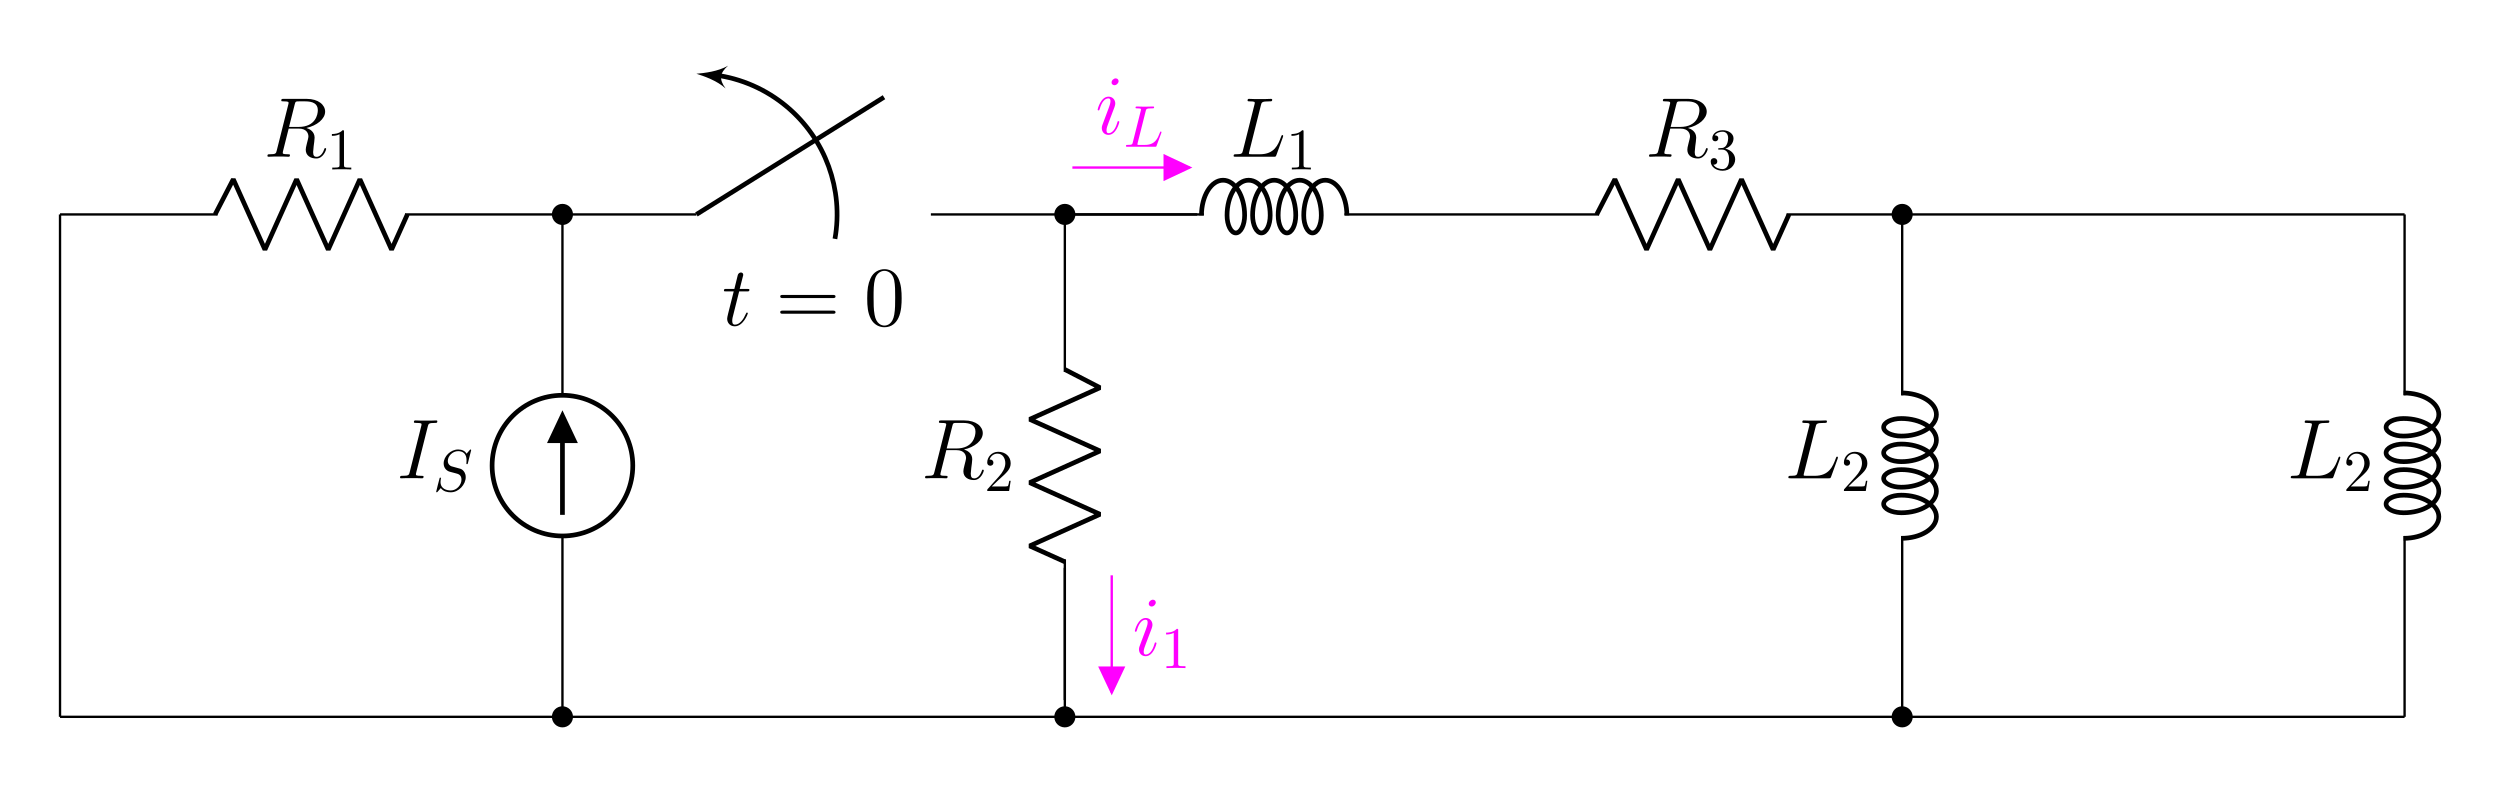
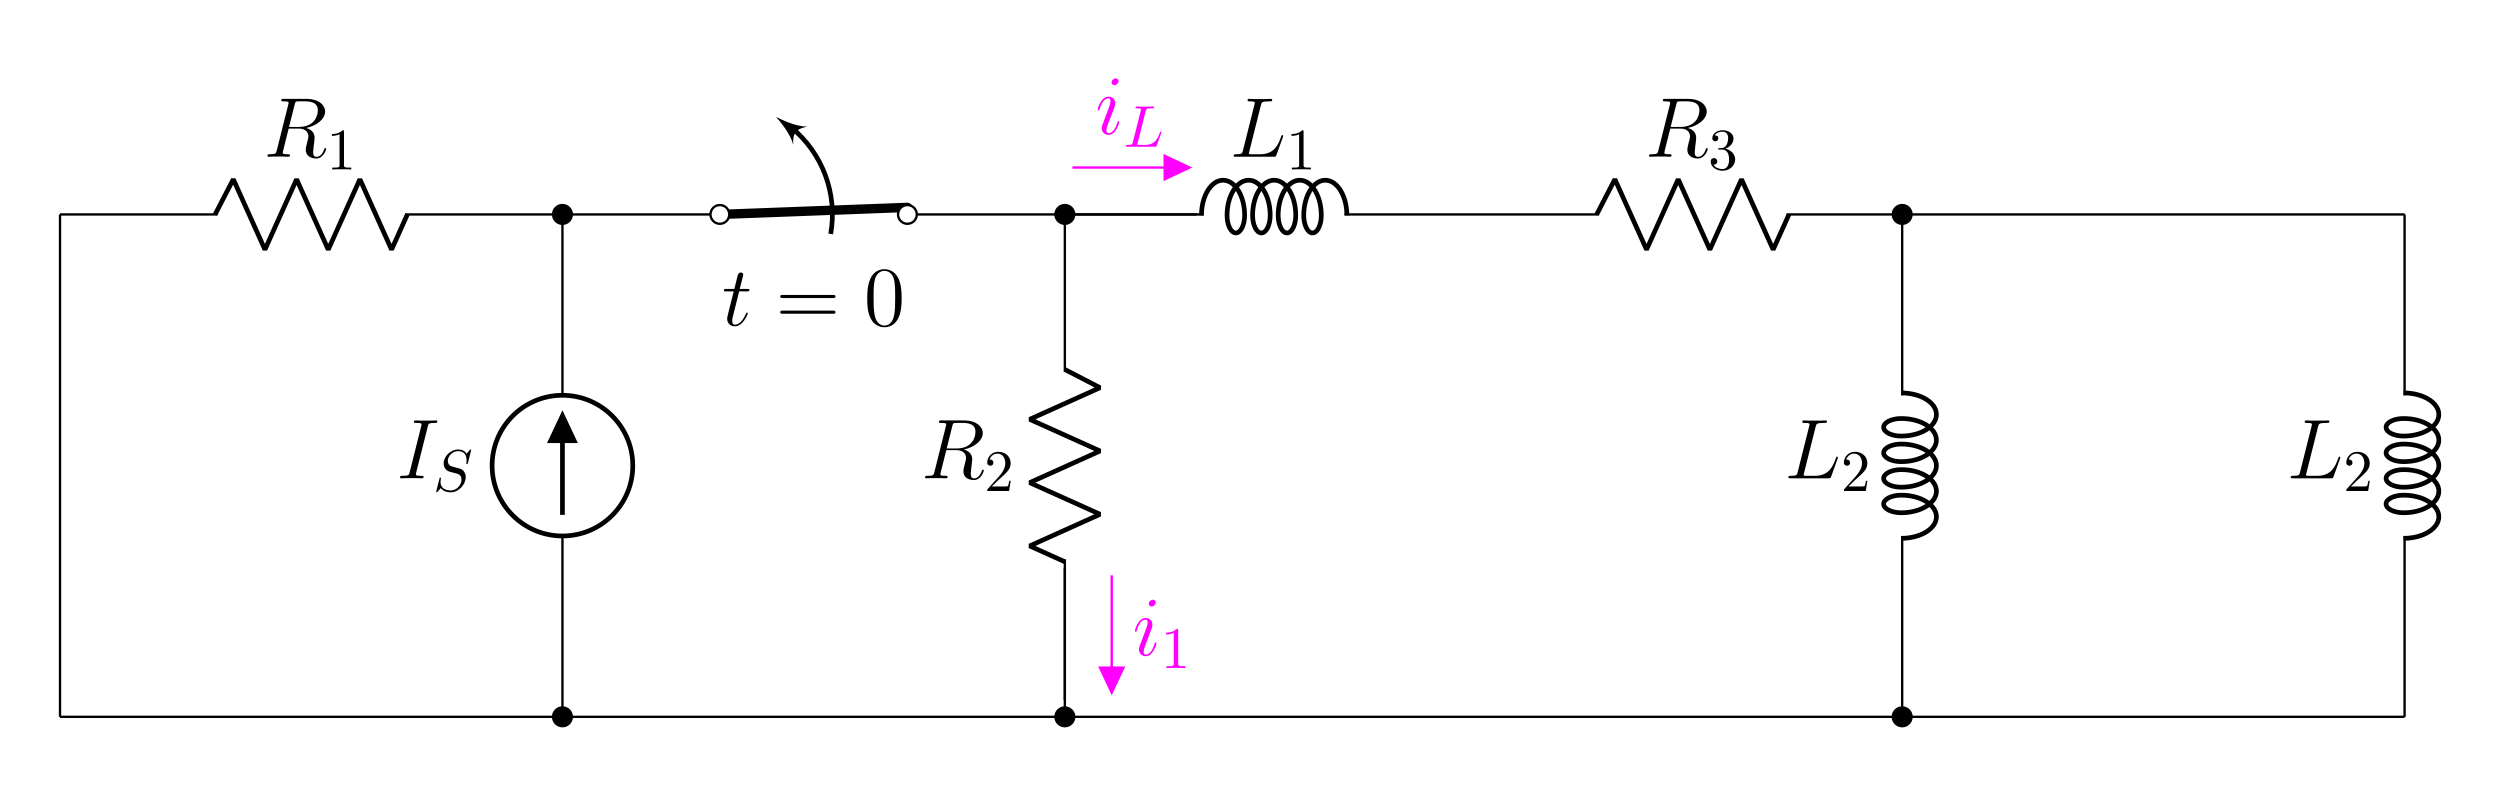
<svg xmlns="http://www.w3.org/2000/svg" xmlns:xlink="http://www.w3.org/1999/xlink" width="423.167pt" height="133.085pt" viewBox="0 0 423.167 133.085" version="1.1">
  <defs>
    <g>
      <symbol overflow="visible" id="glyph0-0">
        <path style="stroke:none;" d="" />
      </symbol>
      <symbol overflow="visible" id="glyph0-1">
        <path style="stroke:none;" d="M 5.281 -8.734 C 5.406 -9.234 5.438 -9.375 6.484 -9.375 C 6.797 -9.375 6.906 -9.375 6.906 -9.656 C 6.906 -9.797 6.75 -9.797 6.719 -9.797 C 6.453 -9.797 6.141 -9.766 5.875 -9.766 L 4.109 -9.766 C 3.828 -9.766 3.5 -9.797 3.219 -9.797 C 3.094 -9.797 2.938 -9.797 2.938 -9.531 C 2.938 -9.375 3.062 -9.375 3.344 -9.375 C 4.234 -9.375 4.234 -9.266 4.234 -9.109 C 4.234 -9.016 4.203 -8.922 4.172 -8.797 L 2.234 -1.062 C 2.109 -0.562 2.078 -0.422 1.031 -0.422 C 0.719 -0.422 0.594 -0.422 0.594 -0.141 C 0.594 0 0.734 0 0.797 0 C 1.062 0 1.375 -0.031 1.641 -0.031 L 3.406 -0.031 C 3.688 -0.031 4 0 4.281 0 C 4.406 0 4.578 0 4.578 -0.266 C 4.578 -0.422 4.484 -0.422 4.172 -0.422 C 3.281 -0.422 3.281 -0.531 3.281 -0.703 C 3.281 -0.734 3.281 -0.797 3.344 -1.031 Z M 5.281 -8.734 " />
      </symbol>
      <symbol overflow="visible" id="glyph0-2">
        <path style="stroke:none;" d="M 5.281 -8.828 C 5.406 -9.359 5.469 -9.375 6.031 -9.375 L 7.062 -9.375 C 8.297 -9.375 9.203 -9.016 9.203 -7.891 C 9.203 -7.156 8.828 -5.047 5.953 -5.047 L 4.328 -5.047 Z M 7.266 -4.875 C 9.047 -5.266 10.438 -6.406 10.438 -7.641 C 10.438 -8.766 9.312 -9.797 7.312 -9.797 L 3.422 -9.797 C 3.141 -9.797 3.016 -9.797 3.016 -9.531 C 3.016 -9.375 3.109 -9.375 3.391 -9.375 C 4.25 -9.375 4.25 -9.266 4.25 -9.109 C 4.25 -9.078 4.25 -9 4.188 -8.781 L 2.25 -1.062 C 2.125 -0.562 2.094 -0.422 1.109 -0.422 C 0.781 -0.422 0.672 -0.422 0.672 -0.141 C 0.672 0 0.828 0 0.875 0 C 1.141 0 1.438 -0.031 1.703 -0.031 L 3.406 -0.031 C 3.656 -0.031 3.953 0 4.219 0 C 4.328 0 4.484 0 4.484 -0.266 C 4.484 -0.422 4.359 -0.422 4.141 -0.422 C 3.266 -0.422 3.266 -0.531 3.266 -0.672 C 3.266 -0.688 3.266 -0.781 3.297 -0.906 L 4.266 -4.766 L 5.984 -4.766 C 7.344 -4.766 7.609 -3.906 7.609 -3.422 C 7.609 -3.219 7.453 -2.656 7.359 -2.281 C 7.203 -1.625 7.156 -1.469 7.156 -1.188 C 7.156 -0.172 7.984 0.297 8.953 0.297 C 10.109 0.297 10.609 -1.125 10.609 -1.312 C 10.609 -1.422 10.547 -1.469 10.453 -1.469 C 10.344 -1.469 10.312 -1.375 10.281 -1.266 C 9.938 -0.25 9.359 0.016 9 0.016 C 8.641 0.016 8.406 -0.141 8.406 -0.781 C 8.406 -1.141 8.578 -2.438 8.594 -2.516 C 8.656 -3.047 8.656 -3.094 8.656 -3.219 C 8.656 -4.266 7.812 -4.703 7.266 -4.875 Z M 7.266 -4.875 " />
      </symbol>
      <symbol overflow="visible" id="glyph0-3">
        <path style="stroke:none;" d="M 5.266 -8.688 C 5.391 -9.234 5.438 -9.375 6.703 -9.375 C 7.078 -9.375 7.188 -9.375 7.188 -9.656 C 7.188 -9.797 7.031 -9.797 6.969 -9.797 C 6.688 -9.797 6.359 -9.766 6.062 -9.766 L 4.141 -9.766 C 3.875 -9.766 3.562 -9.797 3.281 -9.797 C 3.172 -9.797 3.016 -9.797 3.016 -9.531 C 3.016 -9.375 3.141 -9.375 3.359 -9.375 C 4.234 -9.375 4.234 -9.266 4.234 -9.109 C 4.234 -9.078 4.234 -9 4.172 -8.781 L 2.234 -1.062 C 2.109 -0.562 2.078 -0.422 1.078 -0.422 C 0.797 -0.422 0.656 -0.422 0.656 -0.156 C 0.656 0 0.75 0 1.031 0 L 7.453 0 C 7.781 0 7.781 -0.016 7.891 -0.266 L 9 -3.328 C 9.016 -3.406 9.047 -3.484 9.047 -3.531 C 9.047 -3.609 8.984 -3.672 8.906 -3.672 C 8.891 -3.672 8.828 -3.672 8.797 -3.609 C 8.766 -3.594 8.766 -3.578 8.656 -3.297 C 8.188 -2.031 7.547 -0.422 5.125 -0.422 L 3.75 -0.422 C 3.547 -0.422 3.516 -0.422 3.422 -0.438 C 3.266 -0.438 3.25 -0.469 3.25 -0.594 C 3.25 -0.688 3.281 -0.781 3.312 -0.906 Z M 5.266 -8.688 " />
      </symbol>
      <symbol overflow="visible" id="glyph0-4">
        <path style="stroke:none;" d="M 2.891 -5.766 L 4.203 -5.766 C 4.469 -5.766 4.625 -5.766 4.625 -6.031 C 4.625 -6.188 4.531 -6.188 4.25 -6.188 L 2.984 -6.188 L 3.516 -8.281 C 3.578 -8.484 3.578 -8.5 3.578 -8.609 C 3.578 -8.828 3.391 -8.969 3.203 -8.969 C 3.078 -8.969 2.75 -8.922 2.641 -8.469 L 2.078 -6.188 L 0.734 -6.188 C 0.438 -6.188 0.312 -6.188 0.312 -5.906 C 0.312 -5.766 0.422 -5.766 0.688 -5.766 L 1.969 -5.766 L 1.016 -1.984 C 0.906 -1.484 0.859 -1.328 0.859 -1.141 C 0.859 -0.469 1.328 0.141 2.141 0.141 C 3.578 0.141 4.359 -1.953 4.359 -2.047 C 4.359 -2.141 4.297 -2.188 4.219 -2.188 C 4.188 -2.188 4.125 -2.188 4.109 -2.125 C 4.094 -2.109 4.078 -2.094 3.969 -1.859 C 3.672 -1.141 3.016 -0.141 2.188 -0.141 C 1.75 -0.141 1.719 -0.5 1.719 -0.812 C 1.719 -0.828 1.719 -1.109 1.766 -1.281 Z M 2.891 -5.766 " />
      </symbol>
      <symbol overflow="visible" id="glyph0-5">
        <path style="stroke:none;" d="M 4.062 -2.047 C 4.062 -2.125 4 -2.188 3.922 -2.188 C 3.781 -2.188 3.766 -2.141 3.703 -1.891 C 3.328 -0.594 2.734 -0.141 2.266 -0.141 C 2.094 -0.141 1.891 -0.188 1.891 -0.609 C 1.891 -1 2.062 -1.438 2.219 -1.859 L 3.234 -4.531 C 3.266 -4.641 3.375 -4.906 3.375 -5.172 C 3.375 -5.781 2.938 -6.328 2.234 -6.328 C 0.922 -6.328 0.391 -4.25 0.391 -4.125 C 0.391 -4.078 0.438 -4 0.547 -4 C 0.672 -4 0.688 -4.062 0.75 -4.266 C 1.094 -5.469 1.641 -6.031 2.188 -6.031 C 2.328 -6.031 2.562 -6.031 2.562 -5.562 C 2.562 -5.188 2.375 -4.719 2.266 -4.406 L 1.266 -1.734 C 1.172 -1.5 1.094 -1.281 1.094 -1.016 C 1.094 -0.375 1.531 0.141 2.219 0.141 C 3.547 0.141 4.062 -1.953 4.062 -2.047 Z M 3.938 -8.953 C 3.938 -9.172 3.766 -9.422 3.453 -9.422 C 3.125 -9.422 2.75 -9.109 2.75 -8.734 C 2.75 -8.375 3.062 -8.266 3.234 -8.266 C 3.609 -8.266 3.938 -8.641 3.938 -8.953 Z M 3.938 -8.953 " />
      </symbol>
      <symbol overflow="visible" id="glyph1-0">
        <path style="stroke:none;" d="" />
      </symbol>
      <symbol overflow="visible" id="glyph1-1">
        <path style="stroke:none;" d="M 6.438 -6.922 C 6.438 -6.953 6.406 -7.031 6.312 -7.031 C 6.266 -7.031 6.266 -7.016 6.141 -6.875 L 5.656 -6.312 C 5.406 -6.781 4.891 -7.031 4.234 -7.031 C 2.969 -7.031 1.781 -5.875 1.781 -4.672 C 1.781 -3.875 2.297 -3.406 2.812 -3.266 L 3.875 -2.984 C 4.25 -2.891 4.797 -2.734 4.797 -1.922 C 4.797 -1.031 3.984 -0.094 3 -0.094 C 2.359 -0.094 1.25 -0.312 1.25 -1.547 C 1.25 -1.781 1.312 -2.031 1.312 -2.078 C 1.328 -2.125 1.328 -2.141 1.328 -2.156 C 1.328 -2.25 1.266 -2.266 1.219 -2.266 C 1.172 -2.266 1.141 -2.25 1.109 -2.219 C 1.078 -2.188 0.516 0.094 0.516 0.125 C 0.516 0.172 0.562 0.219 0.625 0.219 C 0.672 0.219 0.688 0.203 0.812 0.062 L 1.297 -0.5 C 1.719 0.078 2.406 0.219 2.984 0.219 C 4.344 0.219 5.516 -1.109 5.516 -2.344 C 5.516 -3.031 5.172 -3.375 5.031 -3.516 C 4.797 -3.734 4.641 -3.781 3.766 -4 C 3.531 -4.062 3.188 -4.172 3.094 -4.188 C 2.828 -4.281 2.484 -4.562 2.484 -5.094 C 2.484 -5.906 3.281 -6.75 4.234 -6.75 C 5.047 -6.75 5.656 -6.312 5.656 -5.203 C 5.656 -4.891 5.625 -4.703 5.625 -4.641 C 5.625 -4.641 5.625 -4.547 5.734 -4.547 C 5.844 -4.547 5.859 -4.578 5.891 -4.75 Z M 6.438 -6.922 " />
      </symbol>
      <symbol overflow="visible" id="glyph1-2">
        <path style="stroke:none;" d="M 3.734 -6.031 C 3.812 -6.391 3.844 -6.5 4.781 -6.5 C 5.078 -6.5 5.156 -6.5 5.156 -6.688 C 5.156 -6.812 5.047 -6.812 5 -6.812 C 4.672 -6.812 3.859 -6.781 3.531 -6.781 C 3.234 -6.781 2.5 -6.812 2.203 -6.812 C 2.141 -6.812 2.016 -6.812 2.016 -6.609 C 2.016 -6.5 2.109 -6.5 2.297 -6.5 C 2.312 -6.5 2.5 -6.5 2.672 -6.484 C 2.844 -6.453 2.938 -6.453 2.938 -6.312 C 2.938 -6.281 2.938 -6.25 2.906 -6.125 L 1.562 -0.781 C 1.469 -0.391 1.453 -0.312 0.656 -0.312 C 0.484 -0.312 0.391 -0.312 0.391 -0.109 C 0.391 0 0.484 0 0.656 0 L 5.281 0 C 5.516 0 5.516 0 5.578 -0.172 L 6.375 -2.328 C 6.406 -2.438 6.406 -2.453 6.406 -2.469 C 6.406 -2.5 6.375 -2.578 6.297 -2.578 C 6.203 -2.578 6.188 -2.516 6.125 -2.359 C 5.781 -1.453 5.344 -0.312 3.625 -0.312 L 2.688 -0.312 C 2.547 -0.312 2.516 -0.312 2.469 -0.312 C 2.359 -0.328 2.328 -0.344 2.328 -0.422 C 2.328 -0.453 2.328 -0.469 2.375 -0.641 Z M 3.734 -6.031 " />
      </symbol>
      <symbol overflow="visible" id="glyph2-0">
        <path style="stroke:none;" d="" />
      </symbol>
      <symbol overflow="visible" id="glyph2-1">
        <path style="stroke:none;" d="M 1.266 -0.766 L 2.328 -1.797 C 3.875 -3.172 4.469 -3.703 4.469 -4.703 C 4.469 -5.844 3.578 -6.641 2.359 -6.641 C 1.234 -6.641 0.5 -5.719 0.5 -4.828 C 0.5 -4.281 1 -4.281 1.031 -4.281 C 1.203 -4.281 1.547 -4.391 1.547 -4.812 C 1.547 -5.062 1.359 -5.328 1.016 -5.328 C 0.938 -5.328 0.922 -5.328 0.891 -5.312 C 1.109 -5.969 1.656 -6.328 2.234 -6.328 C 3.141 -6.328 3.562 -5.516 3.562 -4.703 C 3.562 -3.906 3.078 -3.125 2.516 -2.5 L 0.609 -0.375 C 0.5 -0.266 0.5 -0.234 0.5 0 L 4.203 0 L 4.469 -1.734 L 4.234 -1.734 C 4.172 -1.438 4.109 -1 4 -0.844 C 3.938 -0.766 3.281 -0.766 3.062 -0.766 Z M 1.266 -0.766 " />
      </symbol>
      <symbol overflow="visible" id="glyph2-2">
        <path style="stroke:none;" d="M 2.938 -6.375 C 2.938 -6.625 2.938 -6.641 2.703 -6.641 C 2.078 -6 1.203 -6 0.891 -6 L 0.891 -5.688 C 1.094 -5.688 1.672 -5.688 2.188 -5.953 L 2.188 -0.781 C 2.188 -0.422 2.156 -0.312 1.266 -0.312 L 0.953 -0.312 L 0.953 0 C 1.297 -0.031 2.156 -0.031 2.562 -0.031 C 2.953 -0.031 3.828 -0.031 4.172 0 L 4.172 -0.312 L 3.859 -0.312 C 2.953 -0.312 2.938 -0.422 2.938 -0.781 Z M 2.938 -6.375 " />
      </symbol>
      <symbol overflow="visible" id="glyph2-3">
        <path style="stroke:none;" d="M 2.891 -3.516 C 3.703 -3.781 4.281 -4.469 4.281 -5.266 C 4.281 -6.078 3.406 -6.641 2.453 -6.641 C 1.453 -6.641 0.688 -6.047 0.688 -5.281 C 0.688 -4.953 0.906 -4.766 1.203 -4.766 C 1.5 -4.766 1.703 -4.984 1.703 -5.281 C 1.703 -5.766 1.234 -5.766 1.094 -5.766 C 1.391 -6.266 2.047 -6.391 2.406 -6.391 C 2.828 -6.391 3.375 -6.172 3.375 -5.281 C 3.375 -5.156 3.344 -4.578 3.094 -4.141 C 2.797 -3.656 2.453 -3.625 2.203 -3.625 C 2.125 -3.609 1.891 -3.594 1.812 -3.594 C 1.734 -3.578 1.672 -3.562 1.672 -3.469 C 1.672 -3.359 1.734 -3.359 1.906 -3.359 L 2.344 -3.359 C 3.156 -3.359 3.531 -2.688 3.531 -1.703 C 3.531 -0.344 2.844 -0.062 2.406 -0.062 C 1.969 -0.062 1.219 -0.234 0.875 -0.812 C 1.219 -0.766 1.531 -0.984 1.531 -1.359 C 1.531 -1.719 1.266 -1.922 0.984 -1.922 C 0.734 -1.922 0.422 -1.781 0.422 -1.344 C 0.422 -0.438 1.344 0.219 2.438 0.219 C 3.656 0.219 4.562 -0.688 4.562 -1.703 C 4.562 -2.516 3.922 -3.297 2.891 -3.516 Z M 2.891 -3.516 " />
      </symbol>
      <symbol overflow="visible" id="glyph3-0">
        <path style="stroke:none;" d="" />
      </symbol>
      <symbol overflow="visible" id="glyph3-1">
        <path style="stroke:none;" d="M 9.688 -4.641 C 9.891 -4.641 10.141 -4.641 10.141 -4.906 C 10.141 -5.172 9.891 -5.172 9.688 -5.172 L 1.234 -5.172 C 1.031 -5.172 0.781 -5.172 0.781 -4.922 C 0.781 -4.641 1.016 -4.641 1.234 -4.641 Z M 9.688 -1.984 C 9.891 -1.984 10.141 -1.984 10.141 -2.234 C 10.141 -2.516 9.891 -2.516 9.688 -2.516 L 1.234 -2.516 C 1.031 -2.516 0.781 -2.516 0.781 -2.25 C 0.781 -1.984 1.016 -1.984 1.234 -1.984 Z M 9.688 -1.984 " />
      </symbol>
      <symbol overflow="visible" id="glyph3-2">
        <path style="stroke:none;" d="M 6.422 -4.594 C 6.422 -5.781 6.359 -6.938 5.844 -8.031 C 5.25 -9.219 4.219 -9.531 3.516 -9.531 C 2.688 -9.531 1.656 -9.125 1.141 -7.938 C 0.734 -7.031 0.594 -6.141 0.594 -4.594 C 0.594 -3.203 0.688 -2.156 1.203 -1.141 C 1.766 -0.047 2.75 0.297 3.5 0.297 C 4.75 0.297 5.469 -0.438 5.875 -1.281 C 6.391 -2.359 6.422 -3.766 6.422 -4.594 Z M 3.5 0.016 C 3.047 0.016 2.109 -0.25 1.844 -1.812 C 1.672 -2.672 1.672 -3.766 1.672 -4.766 C 1.672 -5.938 1.672 -7 1.906 -7.844 C 2.156 -8.812 2.891 -9.25 3.5 -9.25 C 4.047 -9.25 4.875 -8.922 5.156 -7.688 C 5.328 -6.875 5.328 -5.734 5.328 -4.766 C 5.328 -3.797 5.328 -2.719 5.172 -1.844 C 4.906 -0.266 4 0.016 3.5 0.016 Z M 3.5 0.016 " />
      </symbol>
    </g>
  </defs>
  <g id="surface1">
    <path style="fill:none;stroke-width:0.399;stroke-linecap:butt;stroke-linejoin:miter;stroke:rgb(0%,0%,0%);stroke-opacity:1;stroke-miterlimit:10;" d="M -0.002 0 L -0.002 0.199 M -0.002 0 L -0.002 42.52 M -0.002 42.52 L -0.002 85.039 M -0.002 84.84 L -0.002 85.039 " transform="matrix(1,0,0,-1,10.162,121.336)" />
    <path style="fill:none;stroke-width:0.399;stroke-linecap:butt;stroke-linejoin:miter;stroke:rgb(0%,0%,0%);stroke-opacity:1;stroke-miterlimit:10;" d="M 85.041 0 L 85.041 0.199 M 85.041 0 L 85.041 30.613 M 85.041 54.426 L 85.041 85.039 M 85.041 84.84 L 85.041 85.039 " transform="matrix(1,0,0,-1,10.162,121.336)" />
    <path style="fill:none;stroke-width:0.797;stroke-linecap:butt;stroke-linejoin:miter;stroke:rgb(0%,0%,0%);stroke-opacity:1;stroke-miterlimit:10;" d="M 73.135 42.52 C 73.135 35.945 78.467 30.613 85.041 30.613 C 91.615 30.613 96.947 35.945 96.947 42.52 C 96.947 49.094 91.615 54.426 85.041 54.426 C 78.467 54.426 73.135 49.094 73.135 42.52 Z M 73.135 42.52 " transform="matrix(1,0,0,-1,10.162,121.336)" />
    <path style="fill:none;stroke-width:0.797;stroke-linecap:butt;stroke-linejoin:miter;stroke:rgb(0%,0%,0%);stroke-opacity:1;stroke-miterlimit:10;" d="M 85.041 34.188 L 85.041 50.856 " transform="matrix(1,0,0,-1,10.162,121.336)" />
    <path style="fill-rule:nonzero;fill:rgb(0%,0%,0%);fill-opacity:1;stroke-width:0.797;stroke-linecap:butt;stroke-linejoin:miter;stroke:rgb(0%,0%,0%);stroke-opacity:1;stroke-miterlimit:10;" d="M 85.041 46.738 L 87.025 46.738 L 85.041 50.953 L 83.057 46.738 L 85.041 46.738 " transform="matrix(1,0,0,-1,10.162,121.336)" />
    <g style="fill:rgb(0%,0%,0%);fill-opacity:1;">
      <use xlink:href="#glyph0-1" x="67.12" y="80.961" />
    </g>
    <g style="fill:rgb(0%,0%,0%);fill-opacity:1;">
      <use xlink:href="#glyph1-1" x="73.315" y="83.113" />
    </g>
    <path style="fill:none;stroke-width:0.399;stroke-linecap:butt;stroke-linejoin:miter;stroke:rgb(0%,0%,0%);stroke-opacity:1;stroke-miterlimit:10;" d="M 170.08 85.039 L 170.08 84.84 M 170.08 85.039 L 170.08 58.395 M 170.08 26.645 L 170.08 0 M 170.08 0.199 L 170.08 0 " transform="matrix(1,0,0,-1,10.162,121.336)" />
    <path style="fill:none;stroke-width:0.797;stroke-linecap:butt;stroke-linejoin:bevel;stroke:rgb(0%,0%,0%);stroke-opacity:1;stroke-miterlimit:10;" d="M 170.08 58.793 L 176.033 55.715 L 164.127 50.359 L 176.033 45 L 164.127 39.641 L 176.033 34.285 L 164.127 28.926 L 170.08 26.246 " transform="matrix(1,0,0,-1,10.162,121.336)" />
    <g style="fill:rgb(0%,0%,0%);fill-opacity:1;">
      <use xlink:href="#glyph0-2" x="155.912" y="80.961" />
    </g>
    <g style="fill:rgb(0%,0%,0%);fill-opacity:1;">
      <use xlink:href="#glyph2-1" x="166.604" y="83.113" />
    </g>
    <path style="fill:none;stroke-width:0.399;stroke-linecap:butt;stroke-linejoin:miter;stroke:rgb(0%,0%,0%);stroke-opacity:1;stroke-miterlimit:10;" d="M 311.815 85.039 L 311.815 84.84 M 311.815 85.039 L 311.815 54.426 M 311.815 30.613 L 311.815 0 M 311.815 0.199 L 311.815 0 " transform="matrix(1,0,0,-1,10.162,121.336)" />
    <path style="fill:none;stroke-width:0.797;stroke-linecap:butt;stroke-linejoin:bevel;stroke:rgb(0%,0%,0%);stroke-opacity:1;stroke-miterlimit:10;" d="M 311.654 54.824 C 314.943 54.824 317.608 53.191 317.608 51.172 C 317.608 49.156 314.943 47.523 311.654 47.523 C 310.01 47.523 308.678 48.188 308.678 49.012 C 308.678 49.832 310.01 50.496 311.654 50.496 C 314.943 50.496 317.608 48.863 317.608 46.848 C 317.608 44.828 314.943 43.195 311.654 43.195 C 310.01 43.195 308.678 43.863 308.678 44.684 C 308.678 45.504 310.01 46.172 311.654 46.172 C 314.943 46.172 317.608 44.535 317.608 42.52 C 317.608 40.504 314.943 38.867 311.654 38.867 C 310.01 38.867 308.678 39.535 308.678 40.356 C 308.678 41.18 310.01 41.844 311.654 41.844 C 314.943 41.844 317.608 40.211 317.608 38.195 C 317.608 36.176 314.943 34.543 311.654 34.543 C 310.01 34.543 308.678 35.207 308.678 36.031 C 308.678 36.852 310.01 37.52 311.654 37.52 C 314.943 37.52 317.608 35.883 317.608 33.867 C 317.608 31.852 314.943 30.215 311.654 30.215 " transform="matrix(1,0,0,-1,10.162,121.336)" />
    <g style="fill:rgb(0%,0%,0%);fill-opacity:1;">
      <use xlink:href="#glyph0-3" x="302.054" y="80.961" />
    </g>
    <g style="fill:rgb(0%,0%,0%);fill-opacity:1;">
      <use xlink:href="#glyph2-1" x="311.611" y="83.113" />
    </g>
    <path style="fill:none;stroke-width:0.399;stroke-linecap:butt;stroke-linejoin:miter;stroke:rgb(0%,0%,0%);stroke-opacity:1;stroke-miterlimit:10;" d="M 396.854 85.039 L 396.854 84.84 M 396.854 85.039 L 396.854 54.426 M 396.854 30.613 L 396.854 0 M 396.854 0.199 L 396.854 0 " transform="matrix(1,0,0,-1,10.162,121.336)" />
    <path style="fill:none;stroke-width:0.797;stroke-linecap:butt;stroke-linejoin:bevel;stroke:rgb(0%,0%,0%);stroke-opacity:1;stroke-miterlimit:10;" d="M 396.697 54.824 C 399.983 54.824 402.651 53.191 402.651 51.172 C 402.651 49.156 399.983 47.523 396.697 47.523 C 395.053 47.523 393.721 48.188 393.721 49.012 C 393.721 49.832 395.053 50.496 396.697 50.496 C 399.983 50.496 402.651 48.863 402.651 46.848 C 402.651 44.828 399.983 43.195 396.697 43.195 C 395.053 43.195 393.721 43.863 393.721 44.684 C 393.721 45.504 395.053 46.172 396.697 46.172 C 399.983 46.172 402.651 44.535 402.651 42.52 C 402.651 40.504 399.983 38.867 396.697 38.867 C 395.053 38.867 393.721 39.535 393.721 40.356 C 393.721 41.18 395.053 41.844 396.697 41.844 C 399.983 41.844 402.651 40.211 402.651 38.195 C 402.651 36.176 399.983 34.543 396.697 34.543 C 395.053 34.543 393.721 35.207 393.721 36.031 C 393.721 36.852 395.053 37.52 396.697 37.52 C 399.983 37.52 402.651 35.883 402.651 33.867 C 402.651 31.852 399.983 30.215 396.697 30.215 " transform="matrix(1,0,0,-1,10.162,121.336)" />
    <g style="fill:rgb(0%,0%,0%);fill-opacity:1;">
      <use xlink:href="#glyph0-3" x="387.093" y="80.961" />
    </g>
    <g style="fill:rgb(0%,0%,0%);fill-opacity:1;">
      <use xlink:href="#glyph2-1" x="396.65" y="83.113" />
    </g>
    <path style="fill:none;stroke-width:0.399;stroke-linecap:butt;stroke-linejoin:miter;stroke:rgb(0%,0%,0%);stroke-opacity:1;stroke-miterlimit:10;" d="M -0.002 0 L 0.197 0 M -0.002 0 L 42.522 0 M 42.522 0 L 85.041 0 M 84.842 0 L 85.24 0 M 85.041 0 L 127.561 0 M 127.561 0 L 170.08 0 M 169.881 0 L 170.279 0 M 170.08 0 L 240.947 0 M 240.947 0 L 311.815 0 M 311.615 0 L 312.014 0 M 311.815 0 L 354.334 0 M 354.334 0 L 396.854 0 M 396.654 0 L 396.854 0 " transform="matrix(1,0,0,-1,10.162,121.336)" />
    <path style="fill-rule:nonzero;fill:rgb(0%,0%,0%);fill-opacity:1;stroke-width:0.399;stroke-linecap:butt;stroke-linejoin:miter;stroke:rgb(0%,0%,0%);stroke-opacity:1;stroke-miterlimit:10;" d="M 86.627 0 C 86.627 0.875 85.916 1.586 85.041 1.586 C 84.162 1.586 83.455 0.875 83.455 0 C 83.455 -0.875 84.162 -1.586 85.041 -1.586 C 85.916 -1.586 86.627 -0.875 86.627 0 Z M 86.627 0 " transform="matrix(1,0,0,-1,10.162,121.336)" />
    <path style="fill-rule:nonzero;fill:rgb(0%,0%,0%);fill-opacity:1;stroke-width:0.399;stroke-linecap:butt;stroke-linejoin:miter;stroke:rgb(0%,0%,0%);stroke-opacity:1;stroke-miterlimit:10;" d="M 171.666 0 C 171.666 0.875 170.959 1.586 170.08 1.586 C 169.205 1.586 168.494 0.875 168.494 0 C 168.494 -0.875 169.205 -1.586 170.08 -1.586 C 170.959 -1.586 171.666 -0.875 171.666 0 Z M 171.666 0 " transform="matrix(1,0,0,-1,10.162,121.336)" />
    <path style="fill-rule:nonzero;fill:rgb(0%,0%,0%);fill-opacity:1;stroke-width:0.399;stroke-linecap:butt;stroke-linejoin:miter;stroke:rgb(0%,0%,0%);stroke-opacity:1;stroke-miterlimit:10;" d="M 313.401 0 C 313.401 0.875 312.69 1.586 311.815 1.586 C 310.94 1.586 310.229 0.875 310.229 0 C 310.229 -0.875 310.94 -1.586 311.815 -1.586 C 312.69 -1.586 313.401 -0.875 313.401 0 Z M 313.401 0 " transform="matrix(1,0,0,-1,10.162,121.336)" />
-     <path style="fill:none;stroke-width:0.399;stroke-linecap:butt;stroke-linejoin:miter;stroke:rgb(0%,0%,0%);stroke-opacity:1;stroke-miterlimit:10;" d="M -0.002 85.039 L 0.197 85.039 M -0.002 85.039 L 26.647 85.039 M 58.393 85.039 L 85.041 85.039 M 84.842 85.039 L 85.24 85.039 M 85.041 85.039 L 107.717 85.039 M 147.404 85.039 L 170.08 85.039 M 169.881 85.039 L 170.279 85.039 M 170.08 85.039 L 193.608 85.039 M 217.42 85.039 L 240.947 85.039 M 240.748 85.039 L 241.147 85.039 M 240.947 85.039 L 260.506 85.039 M 292.256 85.039 L 311.815 85.039 M 311.615 85.039 L 312.014 85.039 M 311.815 85.039 L 354.334 85.039 M 354.334 85.039 L 396.854 85.039 M 396.654 85.039 L 396.854 85.039 " transform="matrix(1,0,0,-1,10.162,121.336)" />
+     <path style="fill:none;stroke-width:0.399;stroke-linecap:butt;stroke-linejoin:miter;stroke:rgb(0%,0%,0%);stroke-opacity:1;stroke-miterlimit:10;" d="M -0.002 85.039 L 0.197 85.039 M -0.002 85.039 L 26.647 85.039 M 58.393 85.039 L 85.041 85.039 M 84.842 85.039 L 85.24 85.039 M 85.041 85.039 L 111.686 85.039 M 143.436 85.039 L 170.08 85.039 M 169.881 85.039 L 170.279 85.039 M 170.08 85.039 L 193.608 85.039 M 217.42 85.039 L 240.947 85.039 M 240.748 85.039 L 241.147 85.039 M 240.947 85.039 L 260.506 85.039 M 292.256 85.039 L 311.815 85.039 M 311.615 85.039 L 312.014 85.039 M 311.815 85.039 L 354.334 85.039 M 354.334 85.039 L 396.854 85.039 M 396.654 85.039 L 396.854 85.039 " transform="matrix(1,0,0,-1,10.162,121.336)" />
    <path style="fill:none;stroke-width:0.797;stroke-linecap:butt;stroke-linejoin:bevel;stroke:rgb(0%,0%,0%);stroke-opacity:1;stroke-miterlimit:10;" d="M 26.248 85.039 L 29.326 90.992 L 34.682 79.086 L 40.041 90.992 L 45.397 79.086 L 50.756 90.992 L 56.115 79.086 L 58.791 85.039 " transform="matrix(1,0,0,-1,10.162,121.336)" />
    <path style="fill-rule:nonzero;fill:rgb(0%,0%,0%);fill-opacity:1;stroke-width:0.399;stroke-linecap:butt;stroke-linejoin:miter;stroke:rgb(0%,0%,0%);stroke-opacity:1;stroke-miterlimit:10;" d="M 86.627 85.039 C 86.627 85.918 85.916 86.629 85.041 86.629 C 84.162 86.629 83.455 85.918 83.455 85.039 C 83.455 84.164 84.162 83.453 85.041 83.453 C 85.916 83.453 86.627 84.164 86.627 85.039 Z M 86.627 85.039 " transform="matrix(1,0,0,-1,10.162,121.336)" />
    <g style="fill:rgb(0%,0%,0%);fill-opacity:1;">
      <use xlink:href="#glyph0-2" x="44.596" y="26.532" />
    </g>
    <g style="fill:rgb(0%,0%,0%);fill-opacity:1;">
      <use xlink:href="#glyph2-2" x="55.288" y="28.683" />
    </g>
-     <path style="fill:none;stroke-width:0.797;stroke-linecap:butt;stroke-linejoin:miter;stroke:rgb(0%,0%,0%);stroke-opacity:1;stroke-miterlimit:10;" d="M 107.717 85.039 L 139.467 104.883 " transform="matrix(1,0,0,-1,10.162,121.336)" />
-     <path style="fill:none;stroke-width:0.797;stroke-linecap:butt;stroke-linejoin:bevel;stroke:rgb(0%,0%,0%);stroke-opacity:1;stroke-miterlimit:10;" d="M 131.166 80.906 C 132.647 89.281 129.541 97.813 123.022 103.281 C 119.533 106.211 115.295 108.063 110.818 108.648 " transform="matrix(1,0,0,-1,10.162,121.336)" />
-     <path style=" stroke:none;fill-rule:nonzero;fill:rgb(0%,0%,0%);fill-opacity:1;" d="M 117.879 12.484 C 119.141 12.883 121.398 13.652 122.816 14.977 C 121.684 13.422 121.797 12.391 123.238 11.117 C 121.57 12.105 119.195 12.367 117.879 12.484 Z M 117.879 12.484 " />
+     <path style="fill:none;stroke-width:1.587;stroke-linecap:round;stroke-linejoin:miter;stroke:rgb(0%,0%,0%);stroke-opacity:1;stroke-miterlimit:10;" d="M 111.686 85.039 L 143.436 86.231 " transform="matrix(1,0,0,-1,10.162,121.336)" />
+     <path style="fill:none;stroke-width:0.797;stroke-linecap:butt;stroke-linejoin:miter;stroke:rgb(0%,0%,0%);stroke-opacity:1;stroke-miterlimit:10;" d="M 130.447 81.734 C 131.654 88.586 129.025 95.457 123.768 99.77 " transform="matrix(1,0,0,-1,10.162,121.336)" />
+     <path style=" stroke:none;fill-rule:nonzero;fill:rgb(0%,0%,0%);fill-opacity:1;" d="M 131.371 19.797 C 132.238 20.797 133.762 22.637 134.277 24.508 C 134.125 22.59 134.762 21.77 136.656 21.438 C 134.715 21.406 132.555 20.387 131.371 19.797 Z M 131.371 19.797 " />
+     <path style="fill-rule:nonzero;fill:rgb(100%,100%,100%);fill-opacity:1;stroke-width:0.399;stroke-linecap:butt;stroke-linejoin:miter;stroke:rgb(0%,0%,0%);stroke-opacity:1;stroke-miterlimit:10;" d="M 113.275 85.039 C 113.275 85.918 112.565 86.629 111.686 86.629 C 110.811 86.629 110.1 85.918 110.1 85.039 C 110.1 84.164 110.811 83.453 111.686 83.453 C 112.565 83.453 113.275 84.164 113.275 85.039 Z M 113.275 85.039 " transform="matrix(1,0,0,-1,10.162,121.336)" />
+     <path style="fill-rule:nonzero;fill:rgb(100%,100%,100%);fill-opacity:1;stroke-width:0.399;stroke-linecap:butt;stroke-linejoin:miter;stroke:rgb(0%,0%,0%);stroke-opacity:1;stroke-miterlimit:10;" d="M 145.022 85.039 C 145.022 85.918 144.311 86.629 143.436 86.629 C 142.557 86.629 141.846 85.918 141.846 85.039 C 141.846 84.164 142.557 83.453 143.436 83.453 C 144.311 83.453 145.022 84.164 145.022 85.039 Z M 145.022 85.039 " transform="matrix(1,0,0,-1,10.162,121.336)" />
    <path style="fill:none;stroke-width:0.797;stroke-linecap:butt;stroke-linejoin:bevel;stroke:rgb(0%,0%,0%);stroke-opacity:1;stroke-miterlimit:10;" d="M 193.209 84.883 C 193.209 88.168 194.846 90.832 196.861 90.832 C 198.877 90.832 200.514 88.168 200.514 84.883 C 200.514 83.238 199.846 81.906 199.025 81.906 C 198.201 81.906 197.537 83.238 197.537 84.883 C 197.537 88.168 199.17 90.832 201.19 90.832 C 203.205 90.832 204.838 88.168 204.838 84.883 C 204.838 83.238 204.174 81.906 203.35 81.906 C 202.529 81.906 201.861 83.238 201.861 84.883 C 201.861 88.168 203.498 90.832 205.514 90.832 C 207.529 90.832 209.166 88.168 209.166 84.883 C 209.166 83.238 208.498 81.906 207.678 81.906 C 206.858 81.906 206.19 83.238 206.19 84.883 C 206.19 88.168 207.822 90.832 209.842 90.832 C 211.858 90.832 213.49 88.168 213.49 84.883 C 213.49 83.238 212.826 81.906 212.002 81.906 C 211.182 81.906 210.518 83.238 210.518 84.883 C 210.518 88.168 212.15 90.832 214.166 90.832 C 216.186 90.832 217.818 88.168 217.818 84.883 " transform="matrix(1,0,0,-1,10.162,121.336)" />
    <path style="fill-rule:nonzero;fill:rgb(0%,0%,0%);fill-opacity:1;stroke-width:0.399;stroke-linecap:butt;stroke-linejoin:miter;stroke:rgb(0%,0%,0%);stroke-opacity:1;stroke-miterlimit:10;" d="M 171.666 85.039 C 171.666 85.918 170.959 86.629 170.08 86.629 C 169.205 86.629 168.494 85.918 168.494 85.039 C 168.494 84.164 169.205 83.453 170.08 83.453 C 170.959 83.453 171.666 84.164 171.666 85.039 Z M 171.666 85.039 " transform="matrix(1,0,0,-1,10.162,121.336)" />
    <g style="fill:rgb(0%,0%,0%);fill-opacity:1;">
      <use xlink:href="#glyph0-3" x="208.155" y="26.532" />
    </g>
    <g style="fill:rgb(0%,0%,0%);fill-opacity:1;">
      <use xlink:href="#glyph2-2" x="217.713" y="28.683" />
    </g>
    <path style="fill:none;stroke-width:0.797;stroke-linecap:butt;stroke-linejoin:bevel;stroke:rgb(0%,0%,0%);stroke-opacity:1;stroke-miterlimit:10;" d="M 260.108 85.039 L 263.186 90.992 L 268.545 79.086 L 273.901 90.992 L 279.26 79.086 L 284.619 90.992 L 289.975 79.086 L 292.654 85.039 " transform="matrix(1,0,0,-1,10.162,121.336)" />
    <path style="fill-rule:nonzero;fill:rgb(0%,0%,0%);fill-opacity:1;stroke-width:0.399;stroke-linecap:butt;stroke-linejoin:miter;stroke:rgb(0%,0%,0%);stroke-opacity:1;stroke-miterlimit:10;" d="M 313.401 85.039 C 313.401 85.918 312.69 86.629 311.815 86.629 C 310.94 86.629 310.229 85.918 310.229 85.039 C 310.229 84.164 310.94 83.453 311.815 83.453 C 312.69 83.453 313.401 84.164 313.401 85.039 Z M 313.401 85.039 " transform="matrix(1,0,0,-1,10.162,121.336)" />
    <g style="fill:rgb(0%,0%,0%);fill-opacity:1;">
      <use xlink:href="#glyph0-2" x="278.454" y="26.532" />
    </g>
    <g style="fill:rgb(0%,0%,0%);fill-opacity:1;">
      <use xlink:href="#glyph2-3" x="289.146" y="28.683" />
    </g>
    <g style="fill:rgb(0%,0%,0%);fill-opacity:1;">
      <use xlink:href="#glyph0-4" x="122.225" y="55.093" />
    </g>
    <g style="fill:rgb(0%,0%,0%);fill-opacity:1;">
      <use xlink:href="#glyph3-1" x="131.283" y="55.093" />
    </g>
    <g style="fill:rgb(0%,0%,0%);fill-opacity:1;">
      <use xlink:href="#glyph3-2" x="146.197" y="55.093" />
    </g>
    <path style="fill:none;stroke-width:0.399;stroke-linecap:butt;stroke-linejoin:miter;stroke:rgb(0%,0%,0%);stroke-opacity:1;stroke-miterlimit:10;" d="M 170.08 85.039 L 192.475 85.039 " transform="matrix(1,0,0,-1,10.162,121.336)" />
    <path style="fill:none;stroke-width:0.399;stroke-linecap:butt;stroke-linejoin:miter;stroke:rgb(100%,0%,100%);stroke-opacity:1;stroke-miterlimit:10;" d="M 171.358 92.977 L 191.197 92.977 " transform="matrix(1,0,0,-1,10.162,121.336)" />
    <path style="fill-rule:nonzero;fill:rgb(100%,0%,100%);fill-opacity:1;stroke-width:0.399;stroke-linecap:butt;stroke-linejoin:miter;stroke:rgb(100%,0%,100%);stroke-opacity:1;stroke-miterlimit:10;" d="M 186.983 92.977 L 186.983 90.992 L 191.197 92.977 L 186.983 94.961 L 186.983 92.977 " transform="matrix(1,0,0,-1,10.162,121.336)" />
    <g style="fill:rgb(100%,0%,100%);fill-opacity:1;">
      <use xlink:href="#glyph0-5" x="185.402" y="22.688" />
    </g>
    <g style="fill:rgb(100%,0%,100%);fill-opacity:1;">
      <use xlink:href="#glyph1-2" x="190.194" y="24.84" />
    </g>
    <path style="fill:none;stroke-width:0.399;stroke-linecap:butt;stroke-linejoin:miter;stroke:rgb(0%,0%,0%);stroke-opacity:1;stroke-miterlimit:10;" d="M 170.08 2.836 L 170.08 25.231 " transform="matrix(1,0,0,-1,10.162,121.336)" />
    <path style="fill:none;stroke-width:0.399;stroke-linecap:butt;stroke-linejoin:miter;stroke:rgb(100%,0%,100%);stroke-opacity:1;stroke-miterlimit:10;" d="M 178.018 23.953 L 178.018 4.109 " transform="matrix(1,0,0,-1,10.162,121.336)" />
    <path style="fill-rule:nonzero;fill:rgb(100%,0%,100%);fill-opacity:1;stroke-width:0.399;stroke-linecap:butt;stroke-linejoin:miter;stroke:rgb(100%,0%,100%);stroke-opacity:1;stroke-miterlimit:10;" d="M 178.018 8.328 L 176.033 8.328 L 178.018 4.109 L 180.002 8.328 L 178.018 8.328 " transform="matrix(1,0,0,-1,10.162,121.336)" />
    <g style="fill:rgb(100%,0%,100%);fill-opacity:1;">
      <use xlink:href="#glyph0-5" x="191.697" y="110.931" />
    </g>
    <g style="fill:rgb(100%,0%,100%);fill-opacity:1;">
      <use xlink:href="#glyph2-2" x="196.489" y="113.083" />
    </g>
  </g>
</svg>
